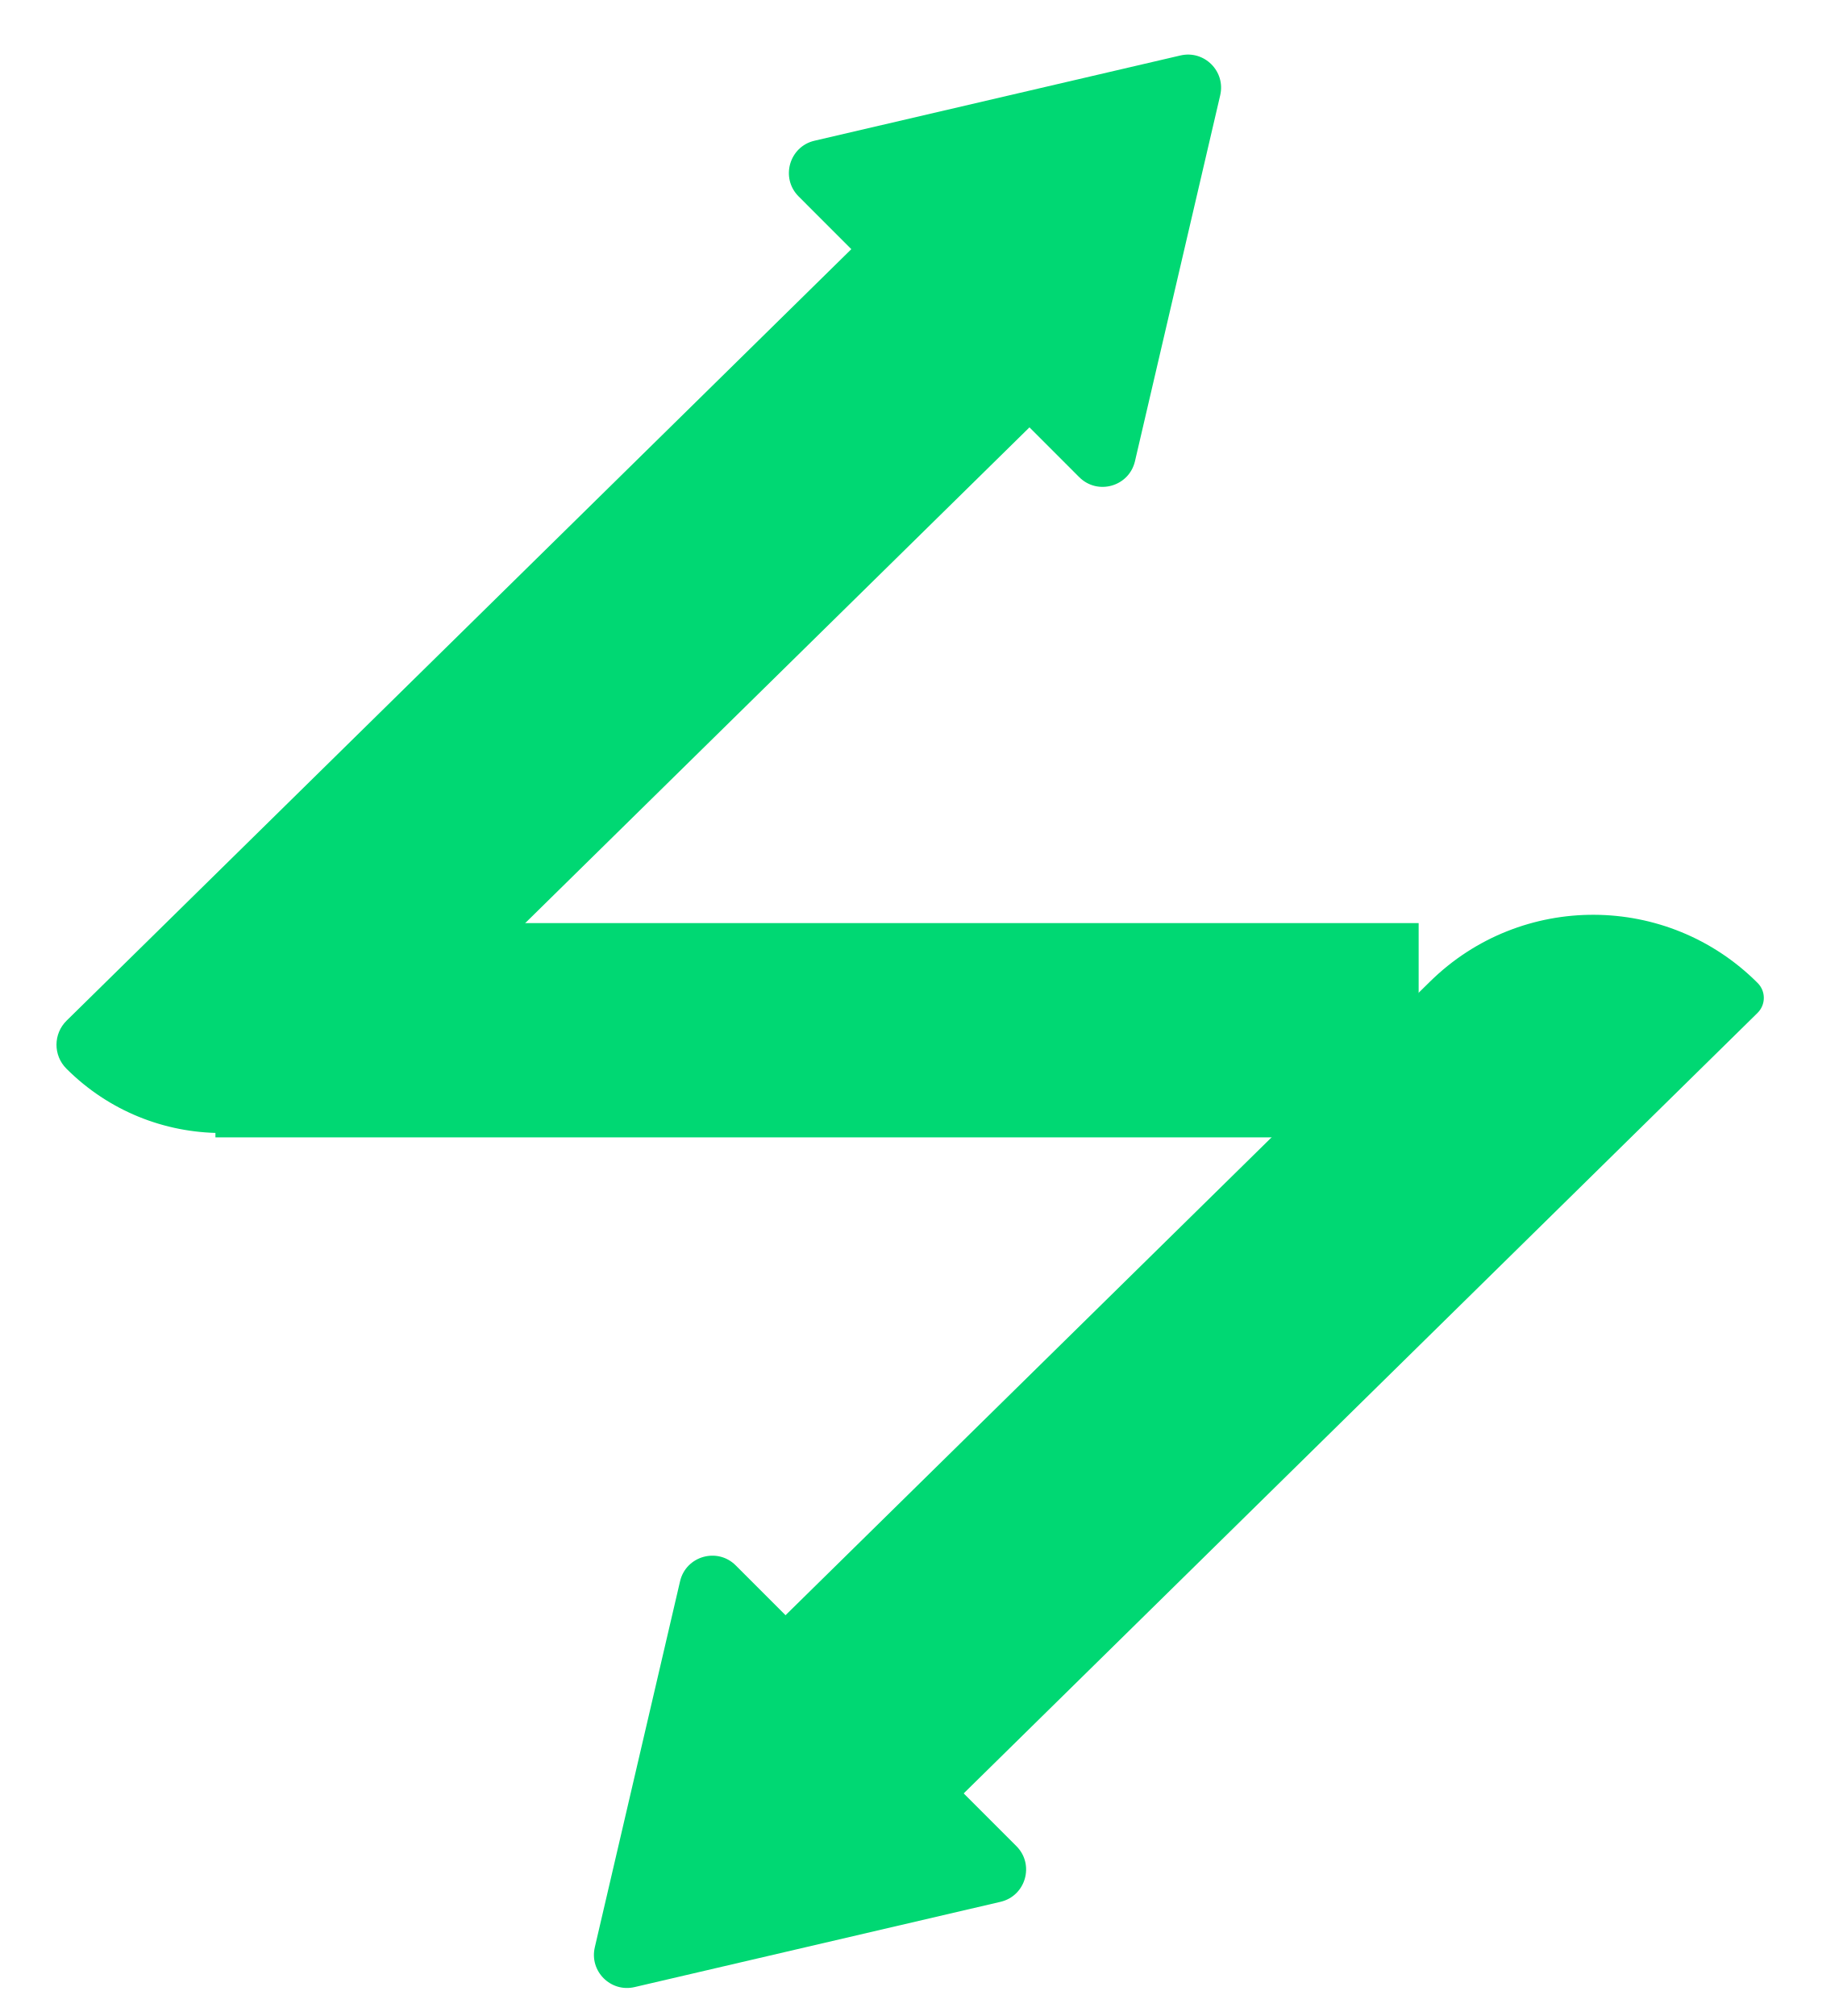
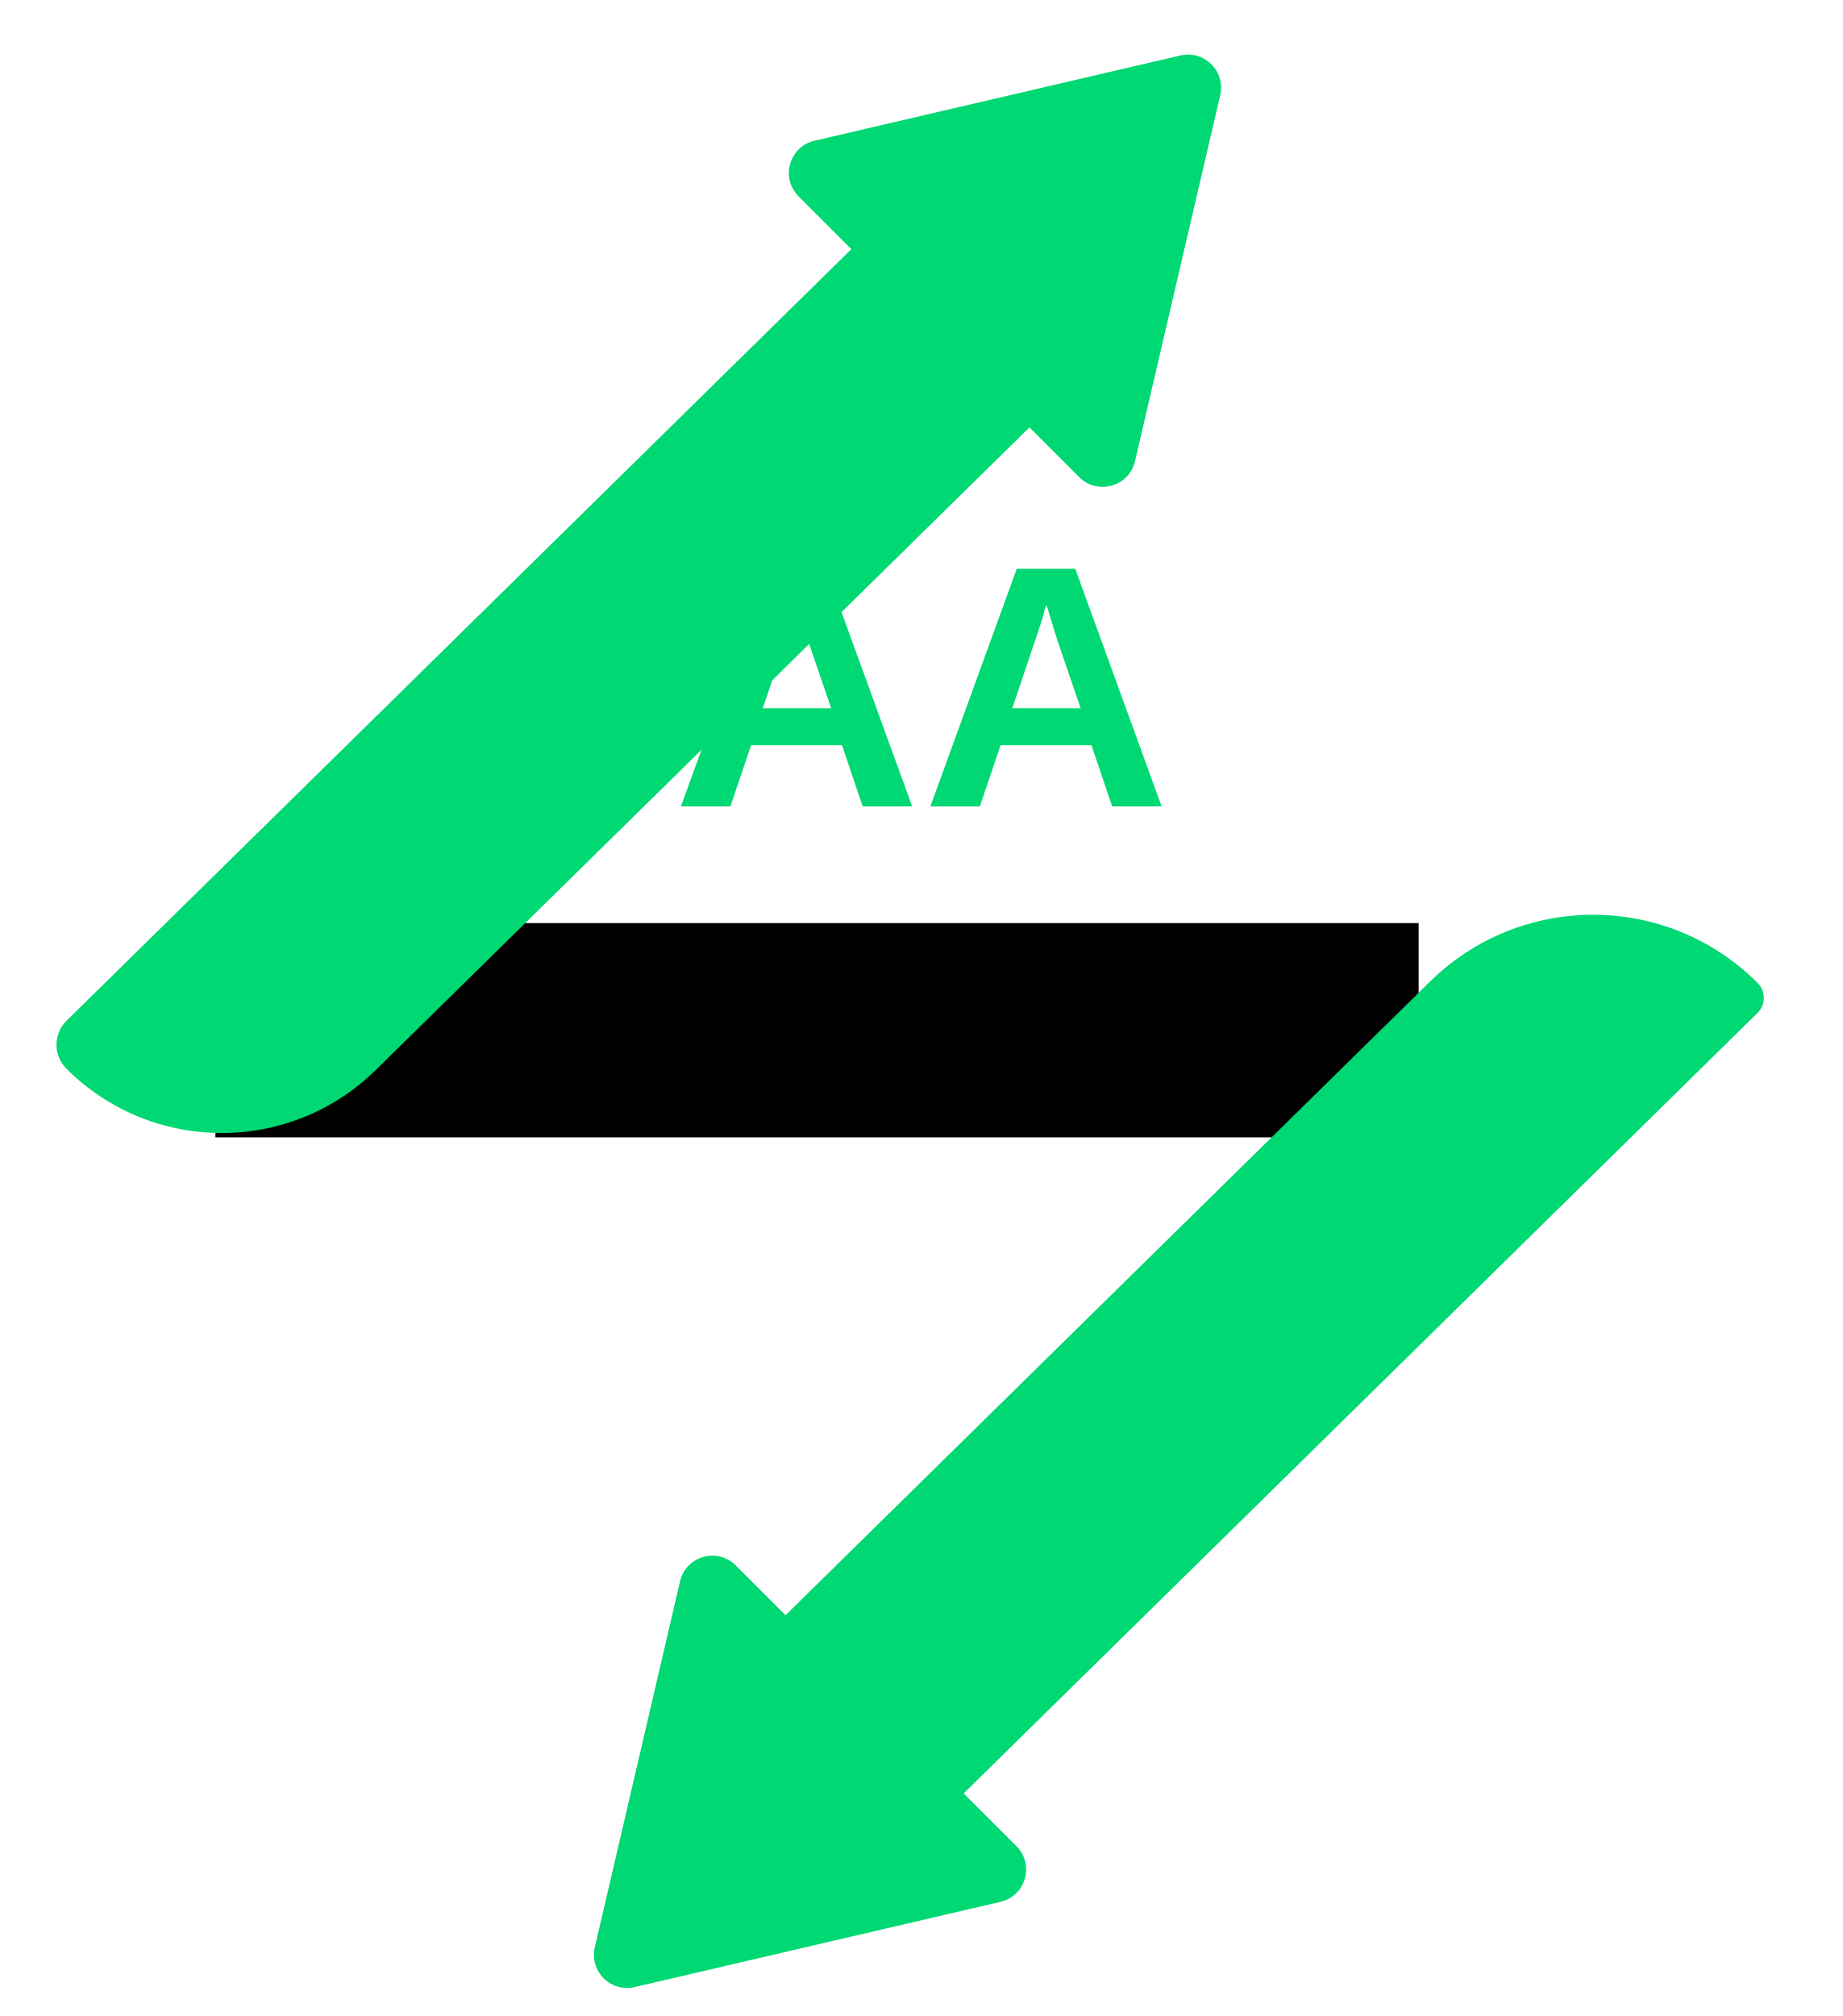
<svg xmlns="http://www.w3.org/2000/svg" width="32" height="35" viewBox="0 0 32 35" fill="none">
-   <rect x="3.741" y="16.026" width="20.894" height="3.72" fill="#00D873" />
+   <rect x="3.741" y="16.026" width="20.894" height="3.72" fill="url(#paint0_linear)" />
  <path d="M1.153 18.553C0.922 18.322 0.924 17.948 1.157 17.719L15.595 3.528C16.095 3.036 16.899 3.039 17.395 3.536L18.68 4.821C19.183 5.323 19.179 6.139 18.673 6.637L6.526 18.576C5.032 20.044 2.634 20.034 1.153 18.553Z" fill="#00D873" />
  <path d="M20.498 0.963C20.913 0.866 21.286 1.238 21.189 1.654L19.709 8.007C19.606 8.447 19.061 8.603 18.741 8.284L13.868 3.41C13.549 3.091 13.705 2.545 14.144 2.443L20.498 0.963Z" fill="#00D873" />
  <path d="M30.521 17.065C30.666 17.209 30.665 17.443 30.519 17.586L15.742 32.111C15.341 32.504 14.698 32.502 14.301 32.105L12.655 30.458C12.253 30.056 12.255 29.403 12.661 29.005L24.834 17.04C26.415 15.486 28.954 15.497 30.521 17.065Z" fill="#00D873" />
  <path d="M11.02 34.498C10.604 34.595 10.232 34.222 10.329 33.807L11.809 27.454C11.911 27.014 12.457 26.858 12.776 27.177L17.65 32.051C17.969 32.37 17.813 32.916 17.373 33.018L11.02 34.498Z" fill="#00D873" />
+   <defs>
+     <linearGradient id="paint0_linear" x1="-8.877" y1="14.299" x2="25.166" y2="20.393" gradientUnits="userSpaceOnUse">
+       <stop stopColor="#00D873" />
+       <stop offset="1" stopColor="#00D873" stopOpacity="0" />
+     </linearGradient>
+   </defs>
+   <text x="16" y="14" font-family="Arial, sans-serif" font-size="6" font-weight="bold" fill="#00D873" text-anchor="middle">AA</text>
</svg>
